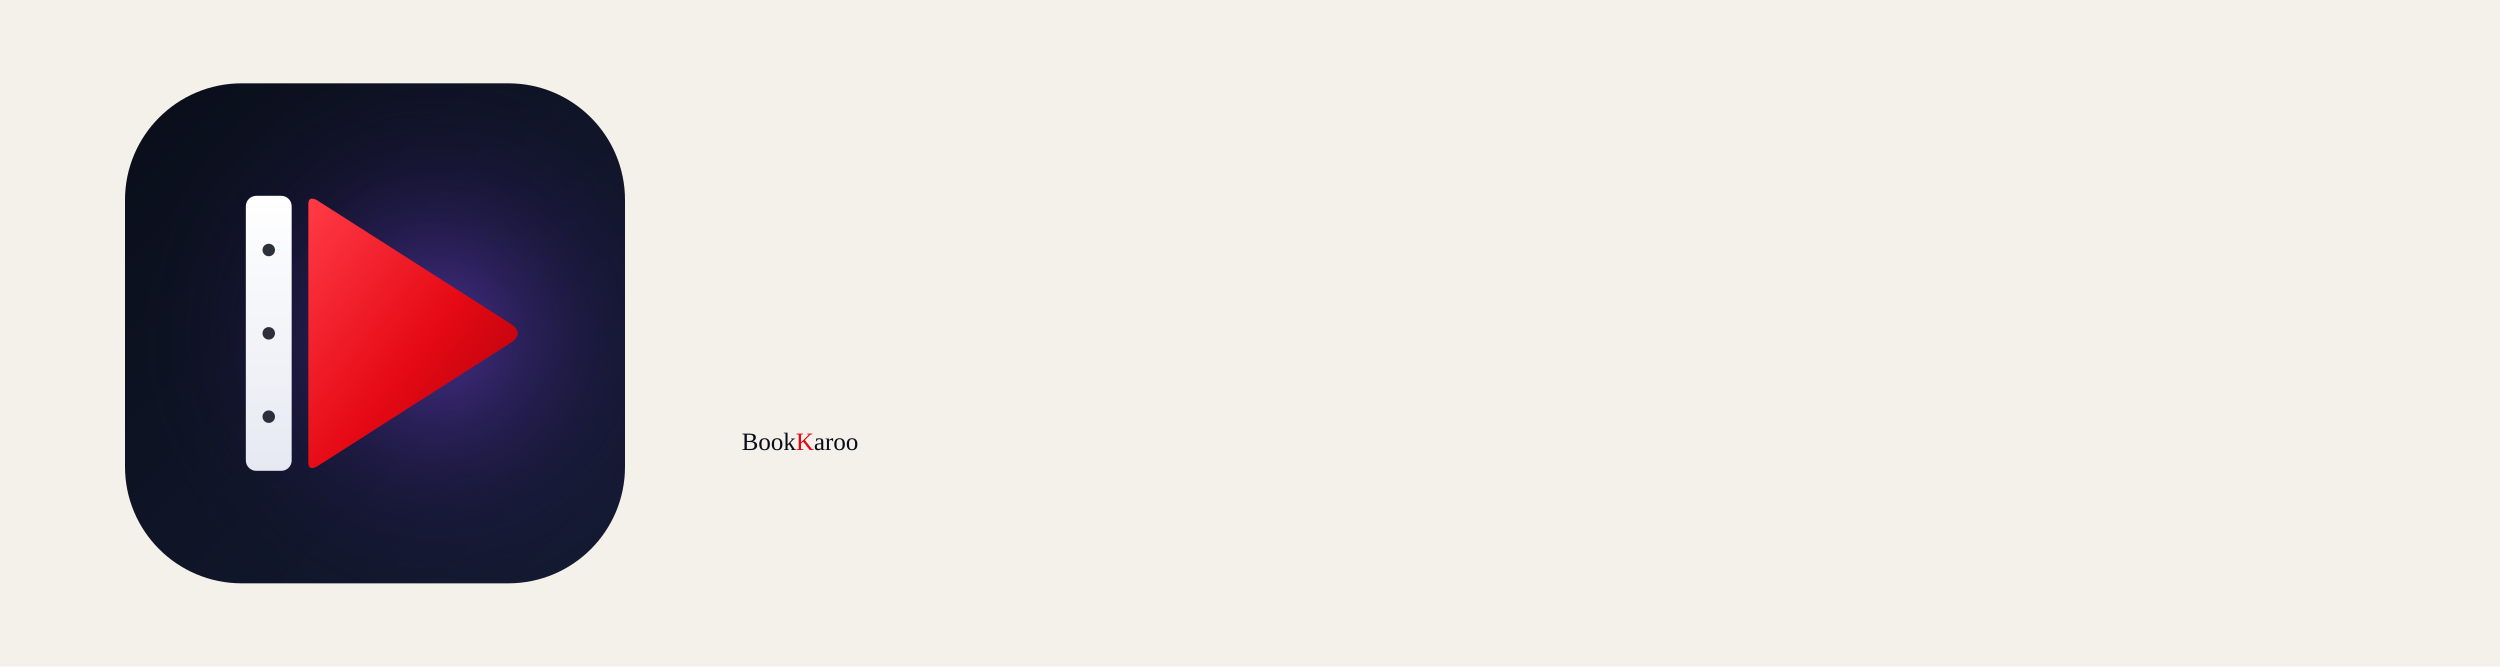
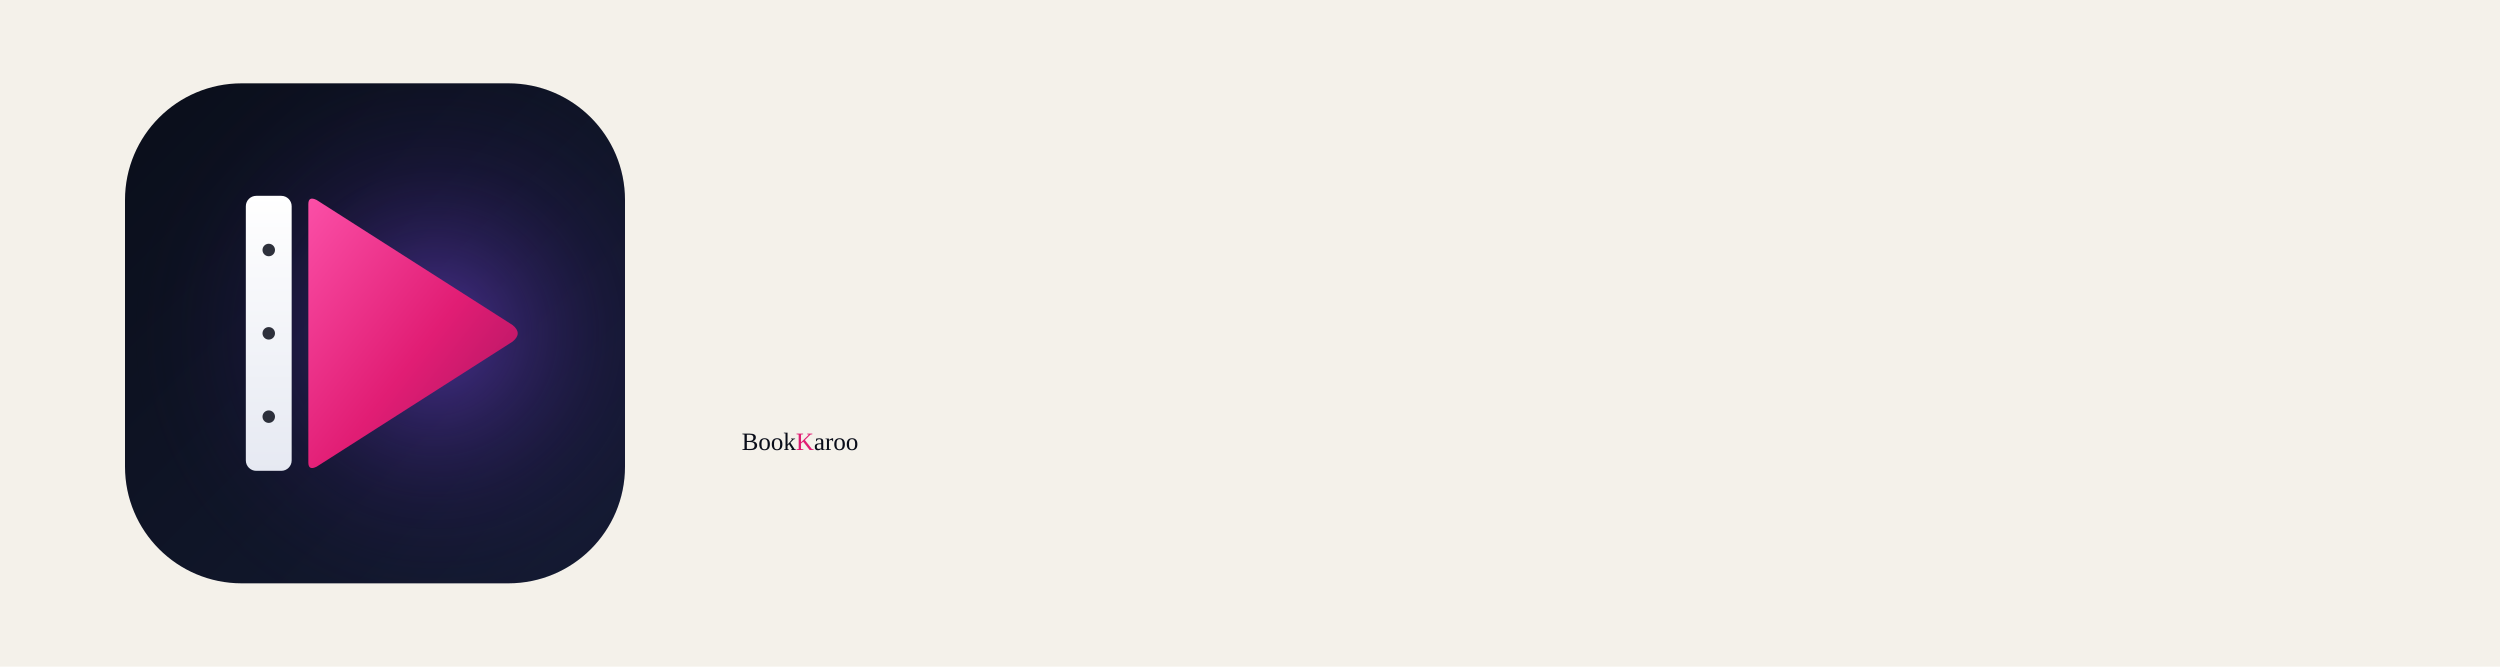
<svg xmlns="http://www.w3.org/2000/svg" viewBox="0 0 1200 320" role="img" aria-label="BookKaroo">
  <defs>
    <linearGradient id="bk-bg" x1="0" y1="0" x2="1" y2="1">
      <stop offset="0%" stop-color="#0A0E1A" />
      <stop offset="100%" stop-color="#141B33" />
    </linearGradient>
    <radialGradient id="bk-glow" cx="0.62" cy="0.5" r="0.62">
      <stop offset="0%" stop-color="#7A48E8" stop-opacity="0.55" />
      <stop offset="55%" stop-color="#3B1E78" stop-opacity="0.18" />
      <stop offset="100%" stop-color="#0A0E1A" stop-opacity="0" />
    </radialGradient>
    <linearGradient id="bk-red" x1="0" y1="0" x2="1" y2="1">
-       <stop offset="0%" stop-color="#FF3B47" />
-       <stop offset="55%" stop-color="#E50914" />
-       <stop offset="100%" stop-color="#A8000A" />
+       <stop offset="0%" stop-color="#FB4FA7" />
+       <stop offset="55%" stop-color="#E11D74" />
+       <stop offset="100%" stop-color="#A4145E" />
    </linearGradient>
    <linearGradient id="bk-bar" x1="0" y1="0" x2="0" y2="1">
      <stop offset="0%" stop-color="#FFFFFF" />
      <stop offset="100%" stop-color="#E6E9F2" />
    </linearGradient>
  </defs>
  <rect x="0" y="0" width="1200" height="320" fill="#F4F1EA" />
  <rect x="60" y="40" width="240" height="240" rx="56" fill="url(#bk-bg)" />
  <rect x="60" y="40" width="240" height="240" rx="56" fill="url(#bk-glow)" />
  <g transform="translate(60 40)">
    <g transform="translate(-4 0)">
      <rect x="62" y="54" width="22" height="132" rx="5" fill="url(#bk-bar)" />
      <g fill="#0A0E1A" opacity="0.85">
        <circle cx="73" cy="80" r="3" />
        <circle cx="73" cy="120" r="3" />
        <circle cx="73" cy="160" r="3" />
      </g>
      <path d="M92 58 Q92 54 96 56 L190 116 Q195 120 190 124 L96 184 Q92 186 92 182 Z" fill="url(#bk-red)" />
    </g>
  </g>
-   <text x="356" y="216" class="bk-wm" fill="#0A0E1A">Book<tspan fill="#E50914">K</tspan>aroo</text>
+   <text x="356" y="216" class="bk-wm" fill="#0A0E1A">Book<tspan fill="#E11D74">K</tspan>aroo</text>
</svg>
